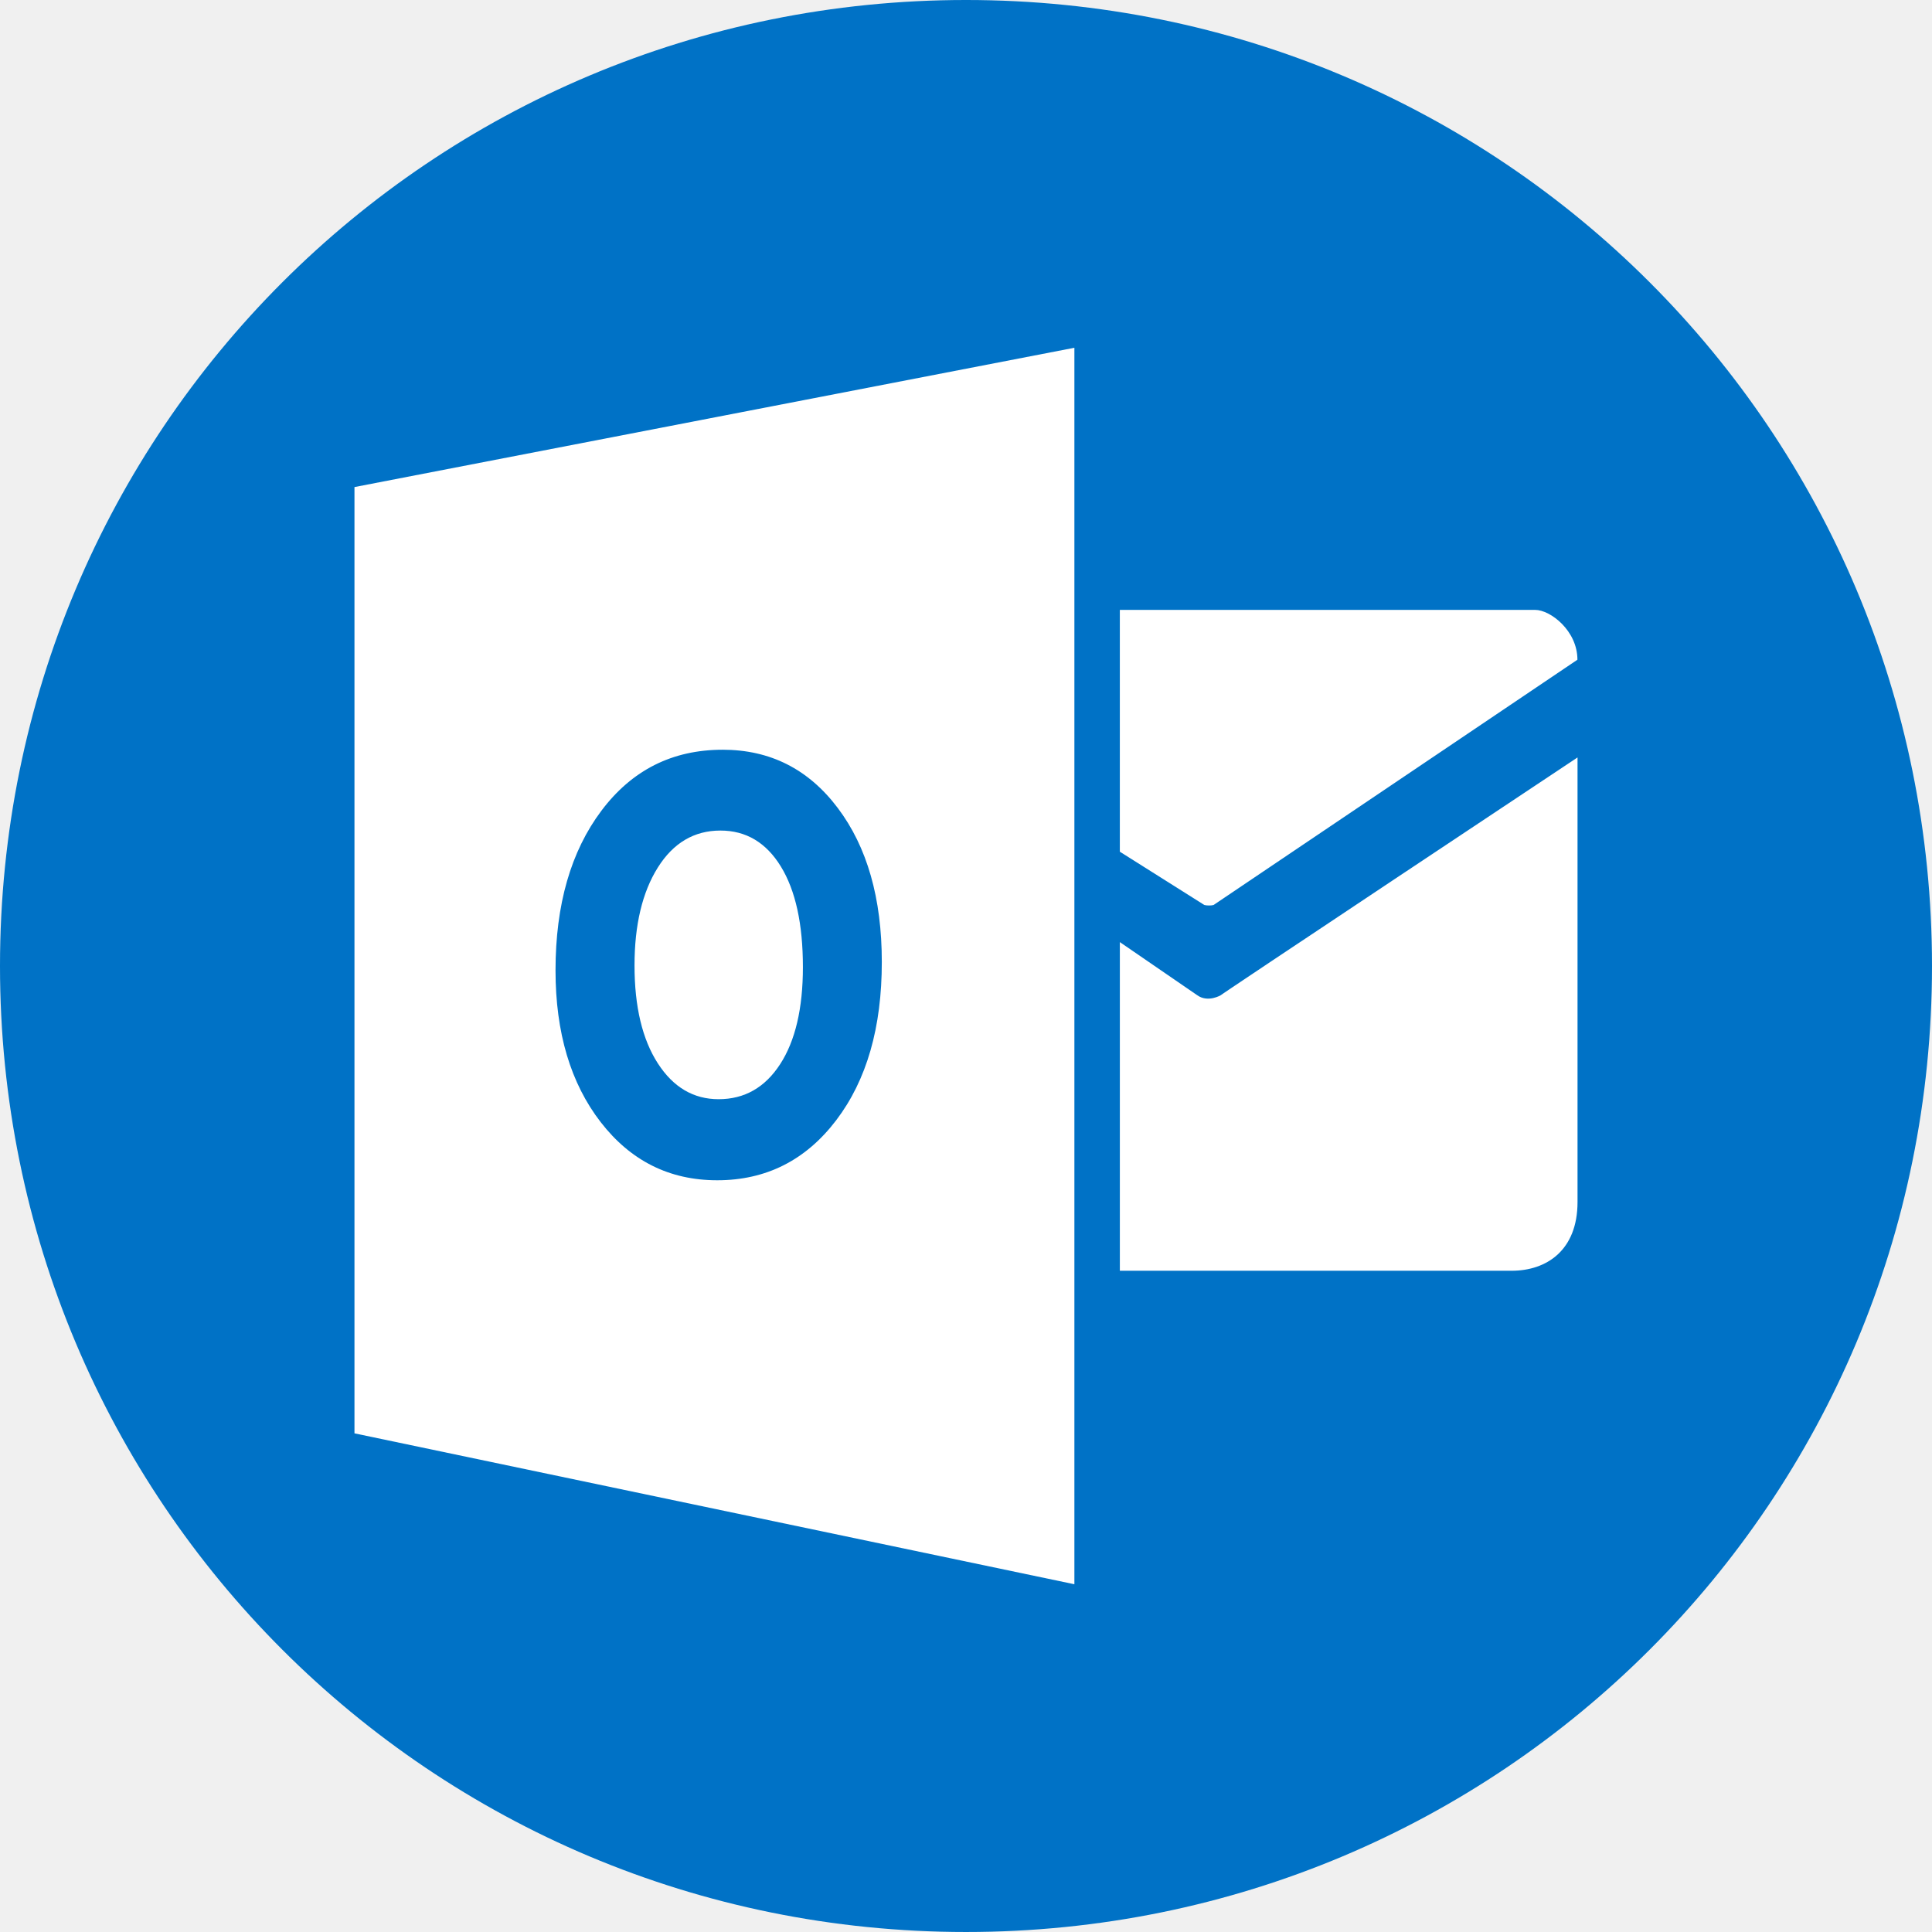
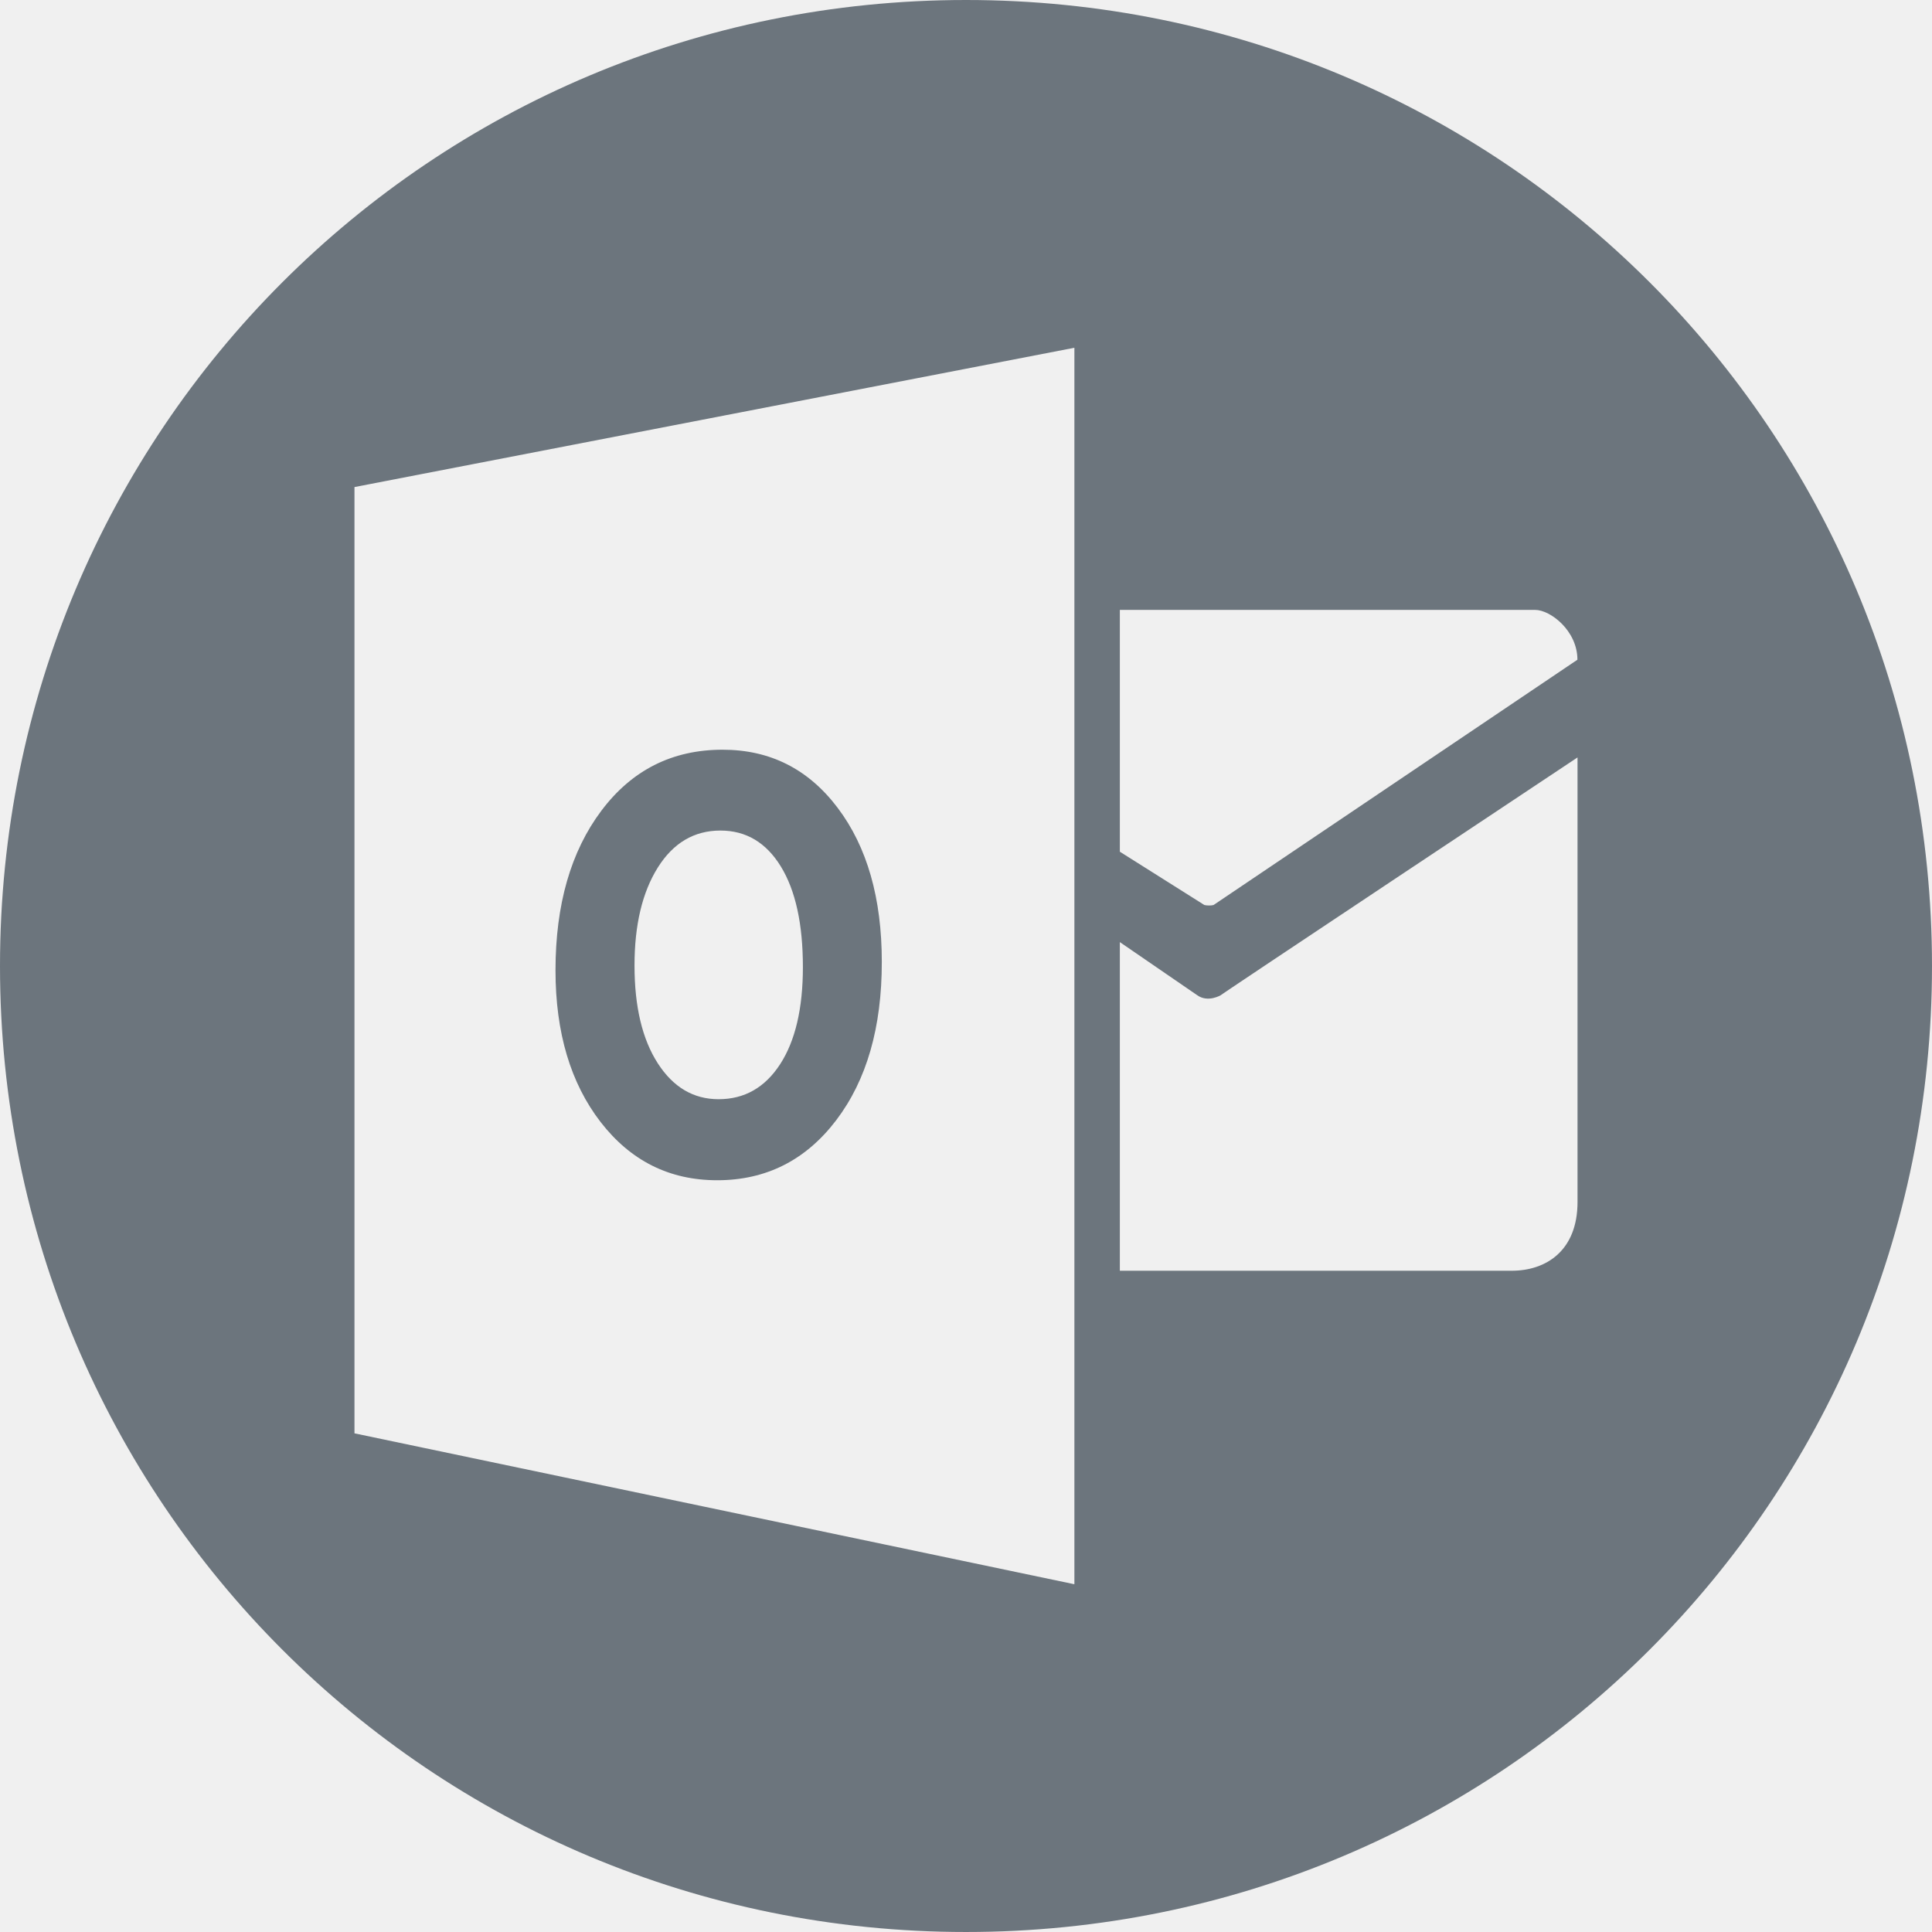
<svg xmlns="http://www.w3.org/2000/svg" width="500" height="500" viewBox="0 0 132.292 132.292" version="1.1" id="svg4517">
-   <defs id="defs4511" />
+   <defs id="defs4511">
+     <pattern y="0" x="0" height="6" width="6" patternUnits="userSpaceOnUse" id="EMFhbasepattern" />
+   </defs>
  <g id="layer1" transform="translate(-332.997,-6.336308)">
-     <path style="fill:#0072c6;fill-opacity:1;stroke:none;stroke-width:0.265" d="m 399.143,6.336 c 36.645,0 66.146,29.501 66.146,66.146 0,36.645 -29.501,66.146 -66.146,66.146 -36.645,0 -66.146,-29.501 -66.146,-66.146 0,-36.645 29.501,-66.146 66.146,-66.146 z" id="rect2990-1" />
-     <path style="fill:#ffffff;fill-opacity:1;stroke:none;stroke-width:0.265" id="rect2989-1" d="m 406.565,30.149 -49.296,9.539 V 104.483 l 49.296,10.333 z m 3.112,17.95 v 16.557 l 5.786,3.648 c 0.153,0.045 0.481,0.048 0.634,0 l 24.913,-16.794 c 0,-1.987 -1.85,-3.412 -2.896,-3.412 z m -27.203,9.574 c 3.253,0 5.882,1.325 7.889,3.99 2.01,2.665 3.015,6.182 3.015,10.542 0.003,4.481 -1.036,8.093 -3.119,10.834 -2.083,2.741 -4.802,4.115 -8.153,4.115 -3.266,0 -5.922,-1.327 -7.979,-3.983 -2.054,-2.658 -3.091,-6.121 -3.091,-10.388 0,-4.506 1.051,-8.149 3.14,-10.931 2.089,-2.782 4.856,-4.178 8.3,-4.178 z m 58.543,0.529 c 0,0 -25.305,16.819 -24.411,16.272 0,0 -0.899,0.547 -1.643,0 l -5.285,-3.628 v 22.504 h 26.827 c 2.385,0 4.512,-1.393 4.512,-4.707 z M 382.328,63.208 c -1.8,0 -3.23,0.846 -4.289,2.534 -1.059,1.689 -1.594,3.923 -1.594,6.705 0,2.824 0.536,5.057 1.594,6.698 1.059,1.644 2.447,2.458 4.164,2.458 1.771,0 3.176,-0.799 4.212,-2.395 1.037,-1.596 1.56,-3.816 1.56,-6.649 0,-2.954 -0.503,-5.249 -1.511,-6.893 -1.008,-1.641 -2.387,-2.458 -4.136,-2.458 z" />
+     <path style="fill:#6c757d;fill-opacity:1;stroke:none;stroke-width:1" d="M 250 0 C 111.5 -1.1368684e-013 0 111.5 0 250 C 0 388.5 111.5 500 250 500 C 388.5 500 500 388.5 500 250 C 500 111.5 388.5 0 250 0 z M 278.053 90 L 278.053 410 L 91.736 370.947 L 91.736 126.053 L 278.053 90 z M 289.816 157.842 L 397.289 157.842 C 401.243 157.842 408.236 163.225 408.236 170.736 L 314.078 234.211 C 313.501 234.391 312.26 234.379 311.684 234.211 L 289.816 220.422 L 289.816 157.842 z M 187 194.025 C 173.984 194.025 163.527 199.3 155.631 209.816 C 147.735 220.333 143.764 234.1 143.764 251.131 C 143.764 267.26 147.683 280.347 155.447 290.395 C 163.223 300.43 173.262 305.447 185.605 305.447 C 198.273 305.447 208.55 300.255 216.422 289.895 C 224.294 279.534 228.222 265.882 228.211 248.947 C 228.211 232.469 224.412 219.177 216.816 209.105 C 209.233 199.034 199.295 194.025 187 194.025 z M 408.264 196.025 L 408.264 311.078 C 408.264 323.602 400.225 328.869 391.211 328.869 L 289.816 328.869 L 289.816 243.816 L 309.789 257.525 C 312.601 259.593 316 257.525 316 257.525 C 312.623 259.593 408.264 196.025 408.264 196.025 z M 186.447 214.947 C 193.058 214.947 198.268 218.035 202.078 224.236 C 205.888 230.45 207.789 239.124 207.789 250.289 C 207.789 260.998 205.813 269.388 201.895 275.422 C 197.976 281.455 192.669 284.475 185.975 284.475 C 179.484 284.475 174.239 281.397 170.236 275.184 C 166.234 268.982 164.211 260.542 164.211 249.869 C 164.211 239.353 166.234 230.907 170.236 224.525 C 174.239 218.143 179.645 214.947 186.447 214.947 z " id="rect2990-1" transform="matrix(0.2645833,0,0,0.2645833,332.997,6.336308)" />
  </g>
</svg>
